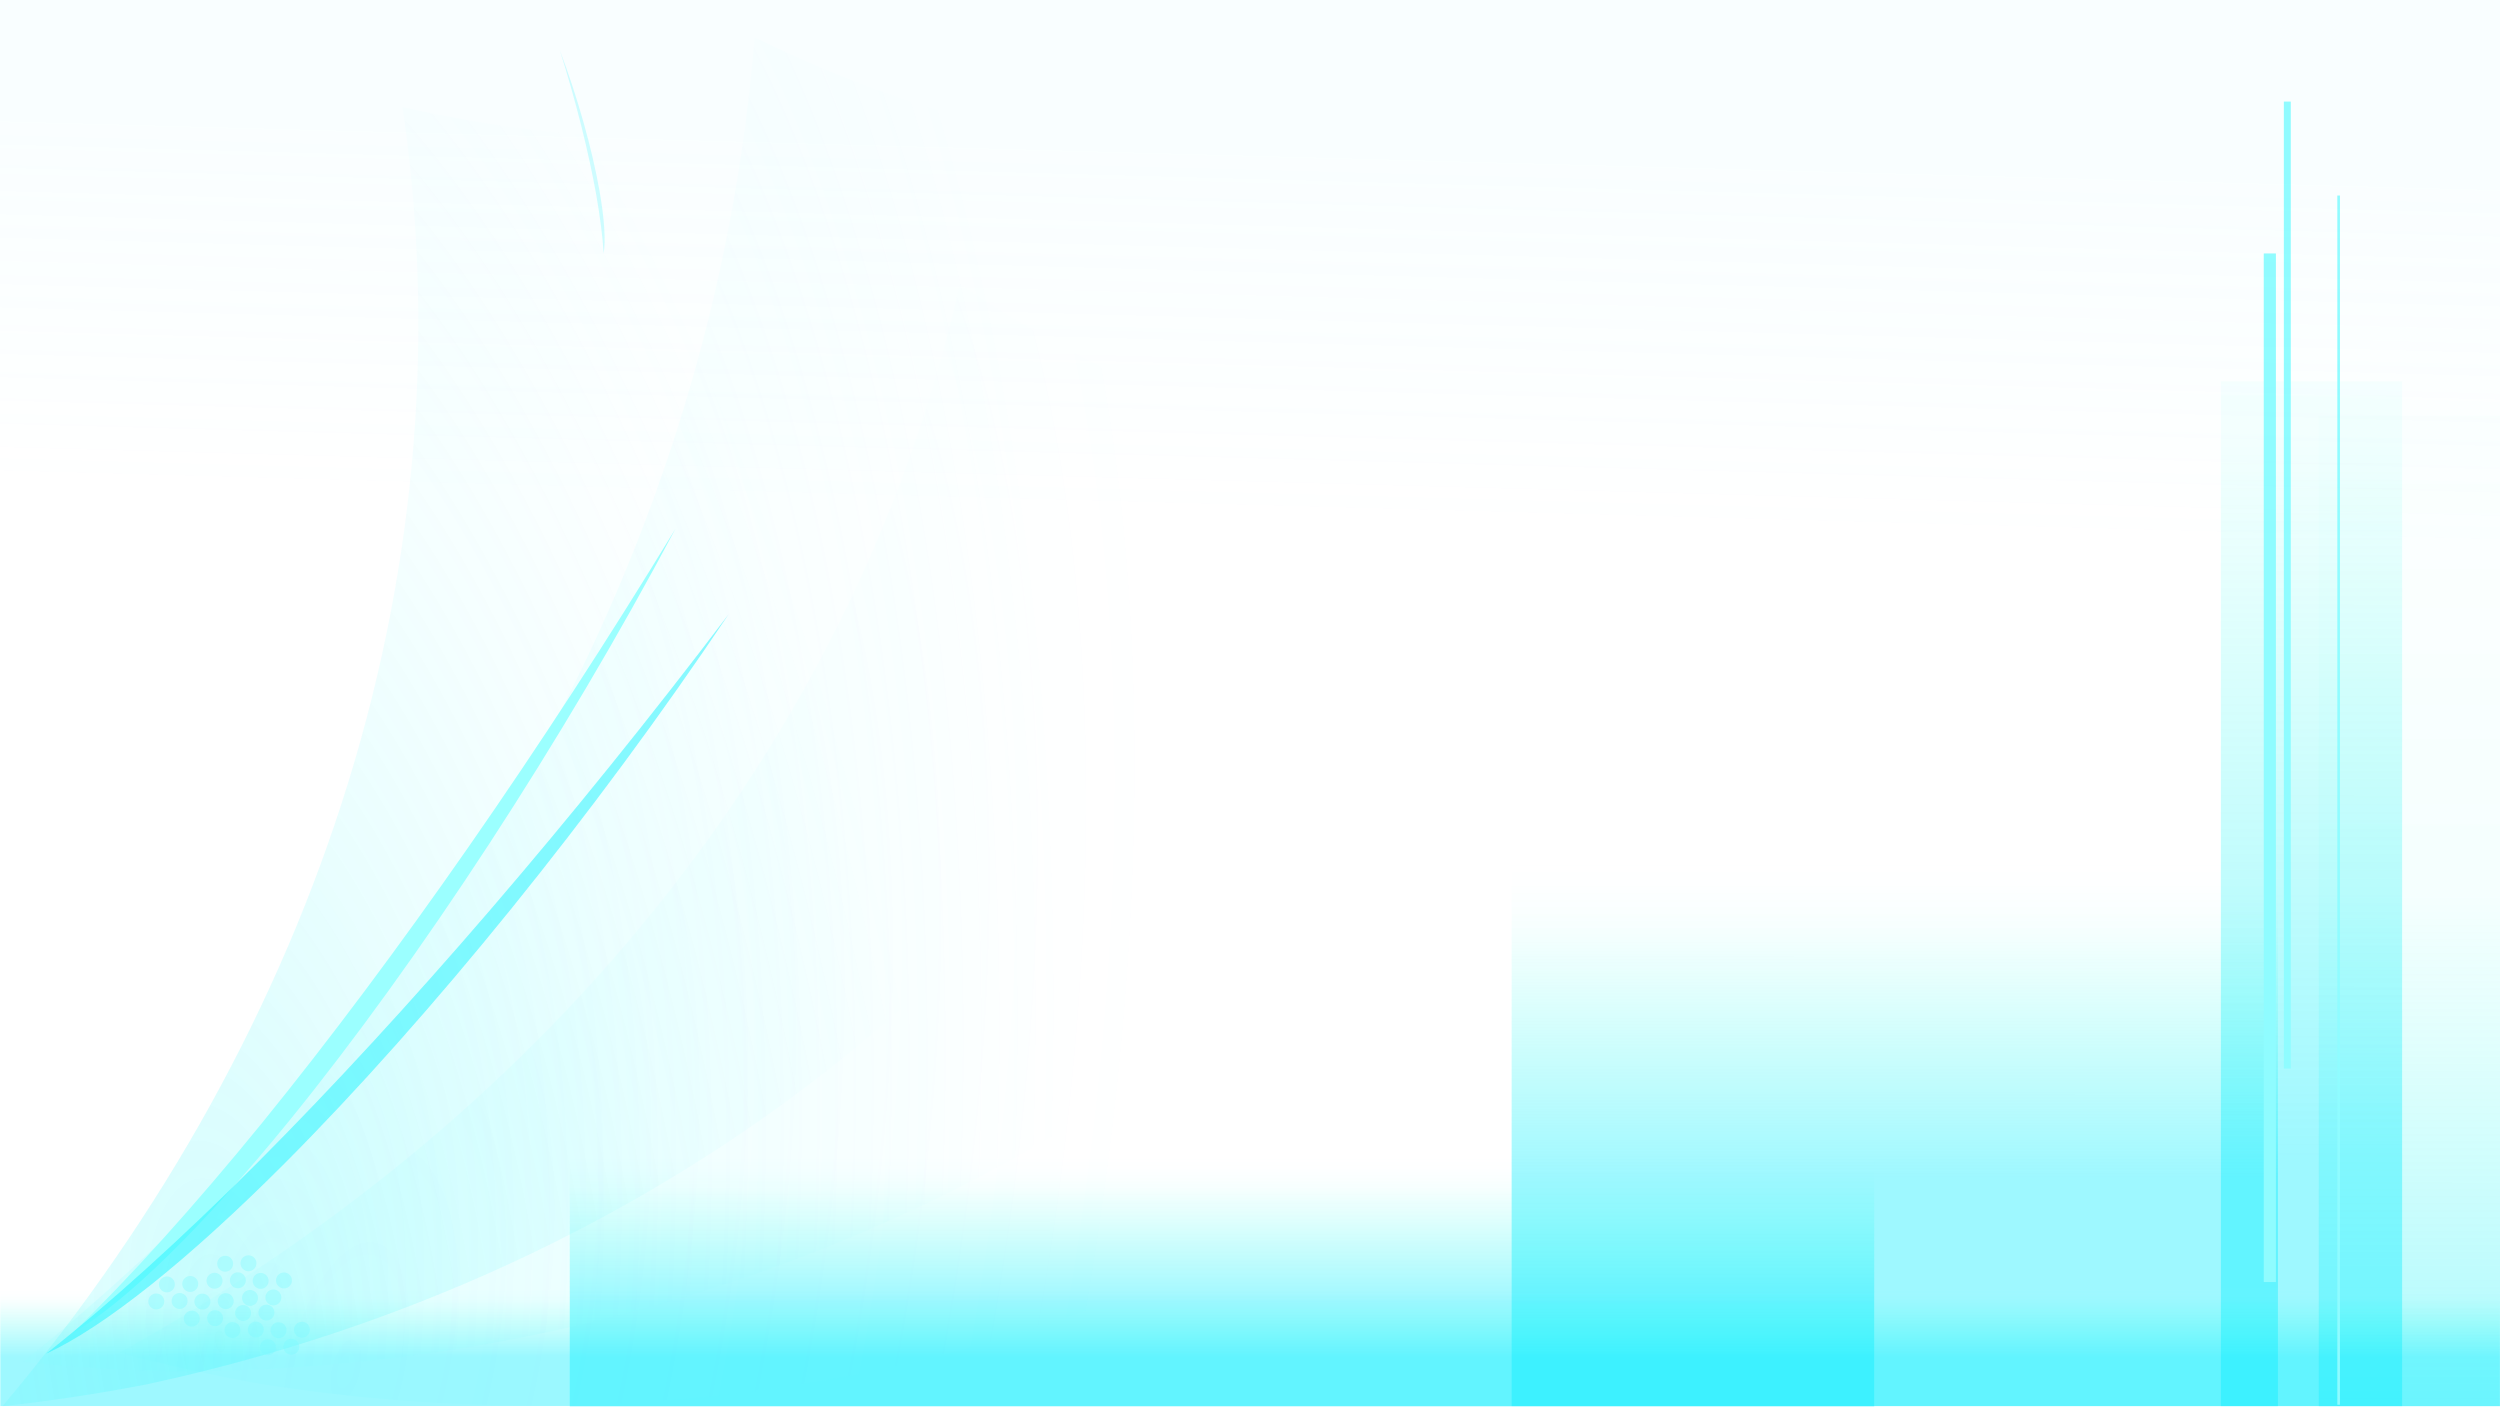
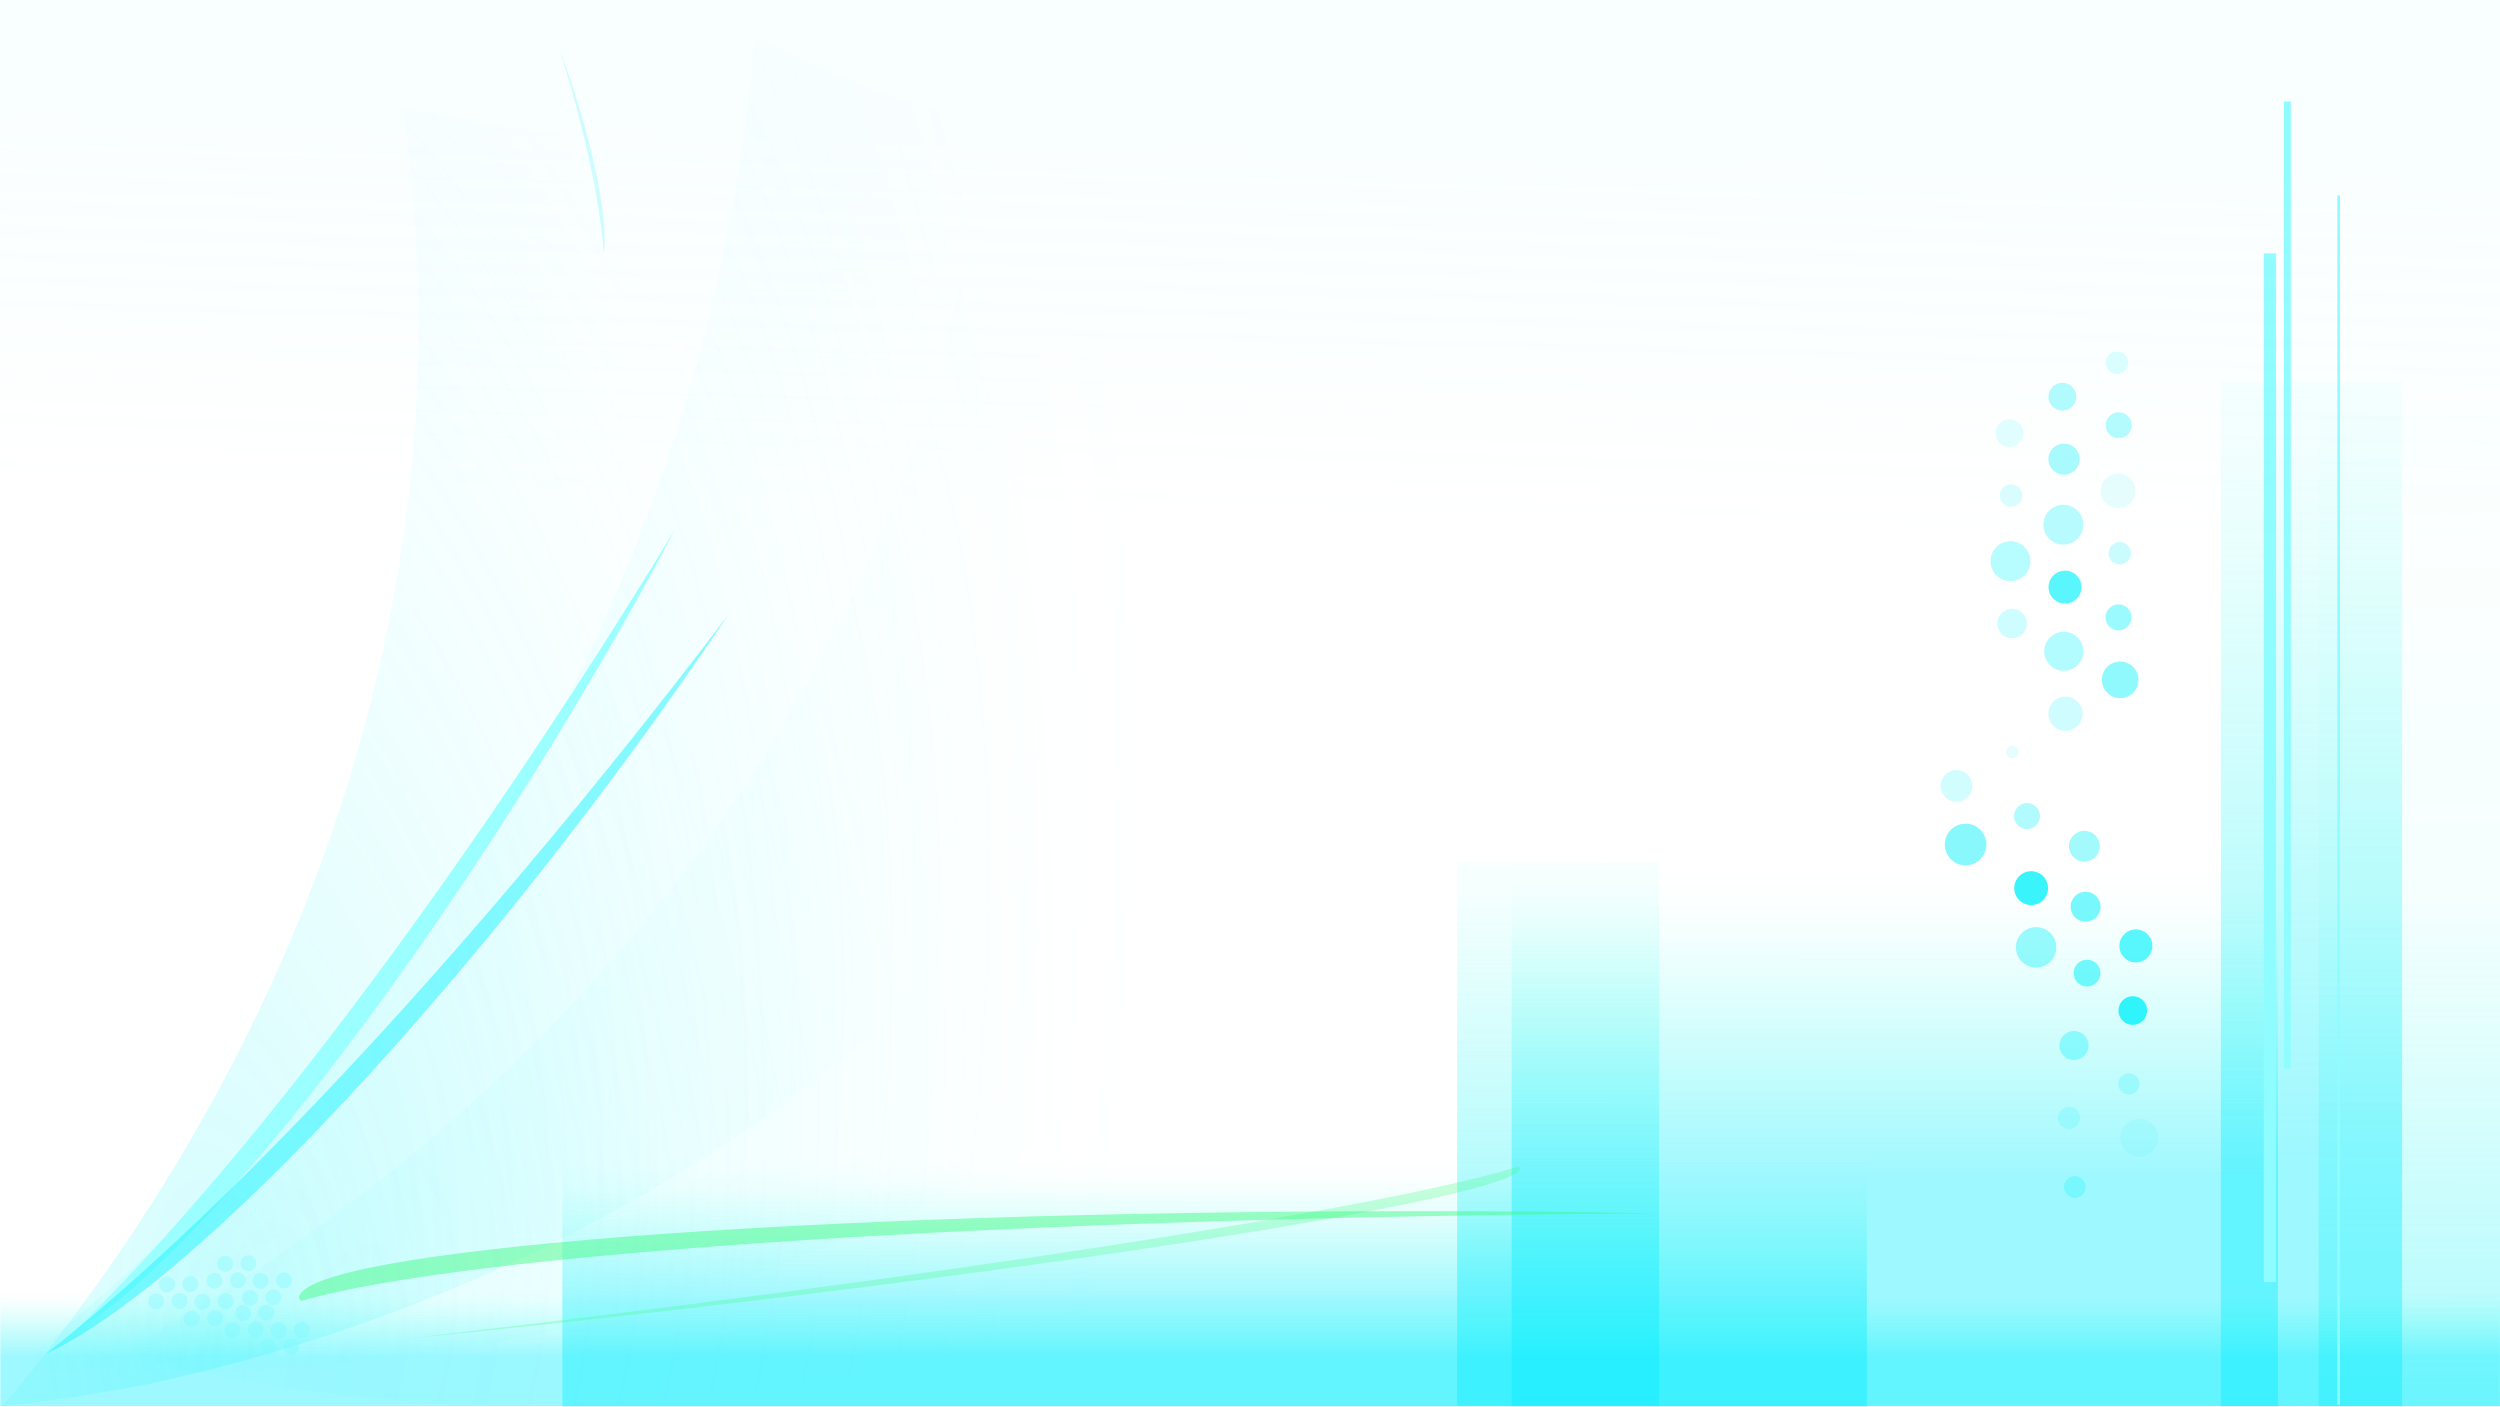
<svg xmlns="http://www.w3.org/2000/svg" xmlns:xlink="http://www.w3.org/1999/xlink" width="1600mm" height="900mm" viewBox="0 0 1600 900" version="1.1" id="svg1">
  <defs id="defs1">
    <linearGradient id="linearGradient4">
      <stop style="stop-color:#a5efff;stop-opacity:0.177;" offset="0.283" id="stop10" />
      <stop style="stop-color:#7afaff;stop-opacity:0;" offset="1" id="stop11" />
    </linearGradient>
    <linearGradient id="linearGradient19">
      <stop style="stop-color:#46fdff;stop-opacity:0.379;" offset="0" id="stop18" />
      <stop style="stop-color:#8ffcff;stop-opacity:0;" offset="1" id="stop19" />
    </linearGradient>
    <linearGradient id="linearGradient17">
      <stop style="stop-color:#00f3f8;stop-opacity:0.987;" offset="0" id="stop16" />
      <stop style="stop-color:#8ffcff;stop-opacity:0;" offset="1" id="stop17" />
    </linearGradient>
    <linearGradient id="linearGradient14">
      <stop style="stop-color:#8ffcff;stop-opacity:1;" offset="0" id="stop14" />
      <stop style="stop-color:#8ffcff;stop-opacity:0;" offset="1" id="stop15" />
    </linearGradient>
    <linearGradient id="linearGradient9">
      <stop style="stop-color:#03ecff;stop-opacity:1;" offset="0.252" id="stop7" />
      <stop style="stop-color:#13ffea;stop-opacity:0.116;" offset="0.461" id="stop8" />
      <stop style="stop-color:#ffffff;stop-opacity:0;" offset="0.529" id="stop9" />
    </linearGradient>
    <linearGradient id="linearGradient6">
      <stop style="stop-color:#03ecff;stop-opacity:1;" offset="0.203" id="stop4" />
      <stop style="stop-color:#13ffea;stop-opacity:0.116;" offset="0.626" id="stop5" />
      <stop style="stop-color:#ffffff;stop-opacity:0;" offset="0.953" id="stop6" />
    </linearGradient>
    <linearGradient id="linearGradient1">
      <stop style="stop-color:#03ecff;stop-opacity:1;" offset="0" id="stop1" />
      <stop style="stop-color:#13ffea;stop-opacity:0.116;" offset="0.366" id="stop2" />
      <stop style="stop-color:#ffffff;stop-opacity:0;" offset="0.953" id="stop3" />
    </linearGradient>
    <linearGradient xlink:href="#linearGradient1" id="linearGradient2" x1="1541.802" y1="958.723" x2="1542.198" y2="-92.704" gradientUnits="userSpaceOnUse" />
    <linearGradient xlink:href="#linearGradient6" id="linearGradient3" gradientUnits="userSpaceOnUse" x1="1541.802" y1="958.723" x2="1542.198" y2="-92.704" gradientTransform="matrix(1,0,0,1.034391,-62.64363,-31.02378)" />
    <linearGradient xlink:href="#linearGradient9" id="linearGradient7" gradientUnits="userSpaceOnUse" gradientTransform="matrix(4.22777,0,0,0.7099723,-5306.56,260.9595)" x1="1541.802" y1="958.723" x2="1542.198" y2="-92.704" />
-     <linearGradient xlink:href="#linearGradient9" id="linearGradient10" gradientUnits="userSpaceOnUse" gradientTransform="matrix(7.196936,0,0,0.324437,-10315.606,608.0931)" x1="1541.802" y1="958.723" x2="1542.198" y2="-92.704" />
+     <linearGradient xlink:href="#linearGradient9" id="linearGradient10" gradientUnits="userSpaceOnUse" gradientTransform="matrix(7.196936,0,0,0.324437,-10320.32,608.0931)" x1="1541.802" y1="958.723" x2="1542.198" y2="-92.704" />
    <linearGradient xlink:href="#linearGradient9" id="linearGradient11" gradientUnits="userSpaceOnUse" gradientTransform="matrix(13.79066,0,0,0.1526985,-20465.138,762.4297)" x1="1541.802" y1="958.723" x2="1542.198" y2="-92.704" />
    <radialGradient xlink:href="#linearGradient14" id="radialGradient15" cx="169.43" cy="542.211" fx="169.43" fy="542.211" r="547.432" gradientTransform="matrix(0.9095045,0.08665353,-0.2070643,2.173321,127.6053,-334.5924)" gradientUnits="userSpaceOnUse" />
    <radialGradient xlink:href="#linearGradient17" id="radialGradient15-1" cx="169.43" cy="542.211" fx="169.43" fy="542.211" r="547.432" gradientTransform="matrix(0.8531838,-0.1018185,0.2559478,1.938009,-142.4174,-175.213)" gradientUnits="userSpaceOnUse" />
    <radialGradient xlink:href="#linearGradient19" id="radialGradient15-1-0" cx="169.43" cy="542.211" fx="169.43" fy="542.211" r="547.432" gradientTransform="matrix(0.8327122,0.2118489,-0.458199,1.900379,328.7239,-189.3396)" gradientUnits="userSpaceOnUse" />
    <linearGradient xlink:href="#linearGradient4" id="linearGradient12" x1="974.51" y1="7.118" x2="965.469" y2="335.114" gradientUnits="userSpaceOnUse" />
+     <linearGradient xlink:href="#linearGradient6" id="linearGradient5" gradientUnits="userSpaceOnUse" gradientTransform="matrix(1.114221,0,0,0.5486418,-720.9357,405.9329)" x1="1541.802" y1="958.723" x2="1542.198" y2="-92.704" />
  </defs>
  <g id="layer1">
-     <rect style="fill:url(#linearGradient2);fill-opacity:0.384;stroke:#000000;stroke-width:0" id="rect1" width="116" height="634" x="1484" y="266" />
-     <rect style="fill:url(#linearGradient3);fill-opacity:0.384;stroke:#000000;stroke-width:0" id="rect1-4" width="116" height="655.804" x="1421.356" y="244.124" />
-     <rect style="fill:url(#linearGradient7);fill-opacity:0.384;stroke:#000000;stroke-width:0" id="rect1-4-5" width="490.421" height="450.122" x="967.451" y="449.812" />
-     <rect style="fill:url(#linearGradient10);fill-opacity:0.384;stroke:#000000;stroke-width:0" id="rect1-4-5-6" width="834.845" height="205.693" x="364.647" y="694.393" />
-     <rect style="fill:url(#linearGradient11);fill-opacity:0.384;stroke:#000000;stroke-width:0" id="rect1-4-5-6-9" width="1599.716" height="96.811" x="0.196" y="803.047" />
-     <rect style="fill:#8ffcff;fill-opacity:1;stroke:#000000;stroke-width:0" id="rect9" width="7.777" height="658.293" x="1448.8" y="162.212" />
-     <rect style="fill:#8ffcff;fill-opacity:1;stroke:#000000;stroke-width:0" id="rect9-1" width="4.444" height="618.851" x="1461.66" y="65.016" />
-     <rect style="fill:#8ffcff;fill-opacity:1;stroke:#000000;stroke-width:0" id="rect9-1-5" width="1.667" height="773.885" x="1495.894" y="125.142" />
-     <path id="path13" style="fill:url(#radialGradient15);fill-opacity:0.174;stroke:#000000;stroke-width:0" d="m 164.097,-863.982 a 1465.028,1275.126 0 0 1 18.263,21.804 750.919,653.582 0 0 1 11.793,-18.798 1001.225,871.442 0 0 0 -30.056,-3.006 z M 482.973,23.954 A 1465.028,1275.126 0 0 1 14.811,871.612 1001.225,871.442 0 0 0 112.981,877.723 1001.225,871.442 0 0 0 1109.675,66.441 750.919,653.582 0 0 1 849.175,108.805 750.919,653.582 0 0 1 482.973,23.954 Z" />
-     <path id="path13-4" style="fill:url(#radialGradient15-1);fill-opacity:0.174;stroke:#000000;stroke-width:0" d="m -217.572,-644.563 a 1142.854,1376.4 80.758 0 1 21.251,15.474 585.785,705.491 80.758 0 1 6.973,-18.715 781.046,940.655 80.758 0 0 -28.224,3.241 z M 257.596,68.5 A 1142.854,1376.4 80.758 0 1 1.589,899.977 781.046,940.655 80.758 0 0 93.015,886.156 781.046,940.655 80.758 0 0 841.955,-16.696 585.785,705.491 80.758 0 1 611.378,71.127 585.785,705.491 80.758 0 1 257.596,68.5 Z" />
-     <path id="path13-4-0" style="fill:url(#radialGradient15-1-0);fill-opacity:0.174;stroke:#000000;stroke-width:0" d="m 427.404,-654.313 a 1376.4,1142.854 11.837 0 1 14.263,22.082 705.491,585.785 11.837 0 1 13.237,-14.954 940.655,781.046 11.837 0 0 -27.5,-7.127 z M 614.317,181.934 A 1376.4,1142.854 11.837 0 1 76.393,865.697 940.655,781.046 11.837 0 0 166.672,885.682 940.655,781.046 11.837 0 0 1190.215,312.608 705.491,585.785 11.837 0 1 943.48,311.625 705.491,585.785 11.837 0 1 614.317,181.934 Z" />
-     <g id="g20-76" transform="translate(48.76261,18.30835)">
-       <circle style="fill:#7afaff;fill-opacity:0.35;stroke:#000000;stroke-width:0" id="path20-36" cx="100.014" cy="832.919" r="5.107" />
-       <circle style="fill:#7afaff;fill-opacity:0.35;stroke:#000000;stroke-width:0" id="path20-3-15" cx="114.948" cy="832.627" r="5.107" />
-       <circle style="fill:#7afaff;fill-opacity:0.35;stroke:#000000;stroke-width:0" id="path20-4-4" cx="106.814" cy="822.02" r="5.107" />
-       <circle style="fill:#7afaff;fill-opacity:0.35;stroke:#000000;stroke-width:0" id="path20-3-4-2" cx="121.748" cy="821.729" r="5.107" />
-       <circle style="fill:#7afaff;fill-opacity:0.35;stroke:#000000;stroke-width:0" id="path20-6-0" cx="122.728" cy="843.917" r="5.107" />
-       <circle style="fill:#7afaff;fill-opacity:0.35;stroke:#000000;stroke-width:0" id="path20-3-1-9" cx="137.661" cy="843.626" r="5.107" />
-       <circle style="fill:#7afaff;fill-opacity:0.35;stroke:#000000;stroke-width:0" id="path20-4-8-7" cx="129.528" cy="833.018" r="5.107" />
-       <circle style="fill:#7afaff;fill-opacity:0.35;stroke:#000000;stroke-width:0" id="path20-3-4-4-3" cx="144.462" cy="832.727" r="5.107" />
+     <g id="g5">
+       <rect style="fill:url(#linearGradient2);fill-opacity:0.384;stroke:#000000;stroke-width:0" id="rect1" width="116" height="634" x="1484" y="266" />
+       <rect style="fill:url(#linearGradient3);fill-opacity:0.384;stroke:#000000;stroke-width:0" id="rect1-4" width="116" height="655.804" x="1421.356" y="244.124" />
+       <rect style="fill:url(#linearGradient5);fill-opacity:0.384;stroke:#000000;stroke-width:0" id="rect1-4-6" width="129.25" height="347.839" x="932.567" y="551.872" />
+       <rect style="fill:url(#linearGradient7);fill-opacity:0.384;stroke:#000000;stroke-width:0" id="rect1-4-5" width="490.421" height="450.122" x="967.451" y="449.812" />
+       <rect style="fill:url(#linearGradient10);fill-opacity:0.384;stroke:#000000;stroke-width:0" id="rect1-4-5-6" width="834.845" height="205.693" x="359.933" y="694.393" />
+       <rect style="fill:url(#linearGradient11);fill-opacity:0.384;stroke:#000000;stroke-width:0" id="rect1-4-5-6-9" width="1599.716" height="96.811" x="0.196" y="803.047" />
+       <rect style="fill:#8ffcff;fill-opacity:1;stroke:#000000;stroke-width:0" id="rect9" width="7.777" height="658.293" x="1448.8" y="162.212" />
+       <rect style="fill:#8ffcff;fill-opacity:1;stroke:#000000;stroke-width:0" id="rect9-1" width="4.444" height="618.851" x="1461.66" y="65.016" />
+       <rect style="fill:#8ffcff;fill-opacity:1;stroke:#000000;stroke-width:0" id="rect9-1-5" width="1.667" height="773.885" x="1495.894" y="125.142" />
+       <path id="path13" style="fill:url(#radialGradient15);fill-opacity:0.174;stroke:#000000;stroke-width:0" d="m 164.097,-863.982 a 1465.028,1275.126 0 0 1 18.263,21.804 750.919,653.582 0 0 1 11.793,-18.798 1001.225,871.442 0 0 0 -30.056,-3.006 z M 482.973,23.954 A 1465.028,1275.126 0 0 1 14.811,871.612 1001.225,871.442 0 0 0 112.981,877.723 1001.225,871.442 0 0 0 1109.675,66.441 750.919,653.582 0 0 1 849.175,108.805 750.919,653.582 0 0 1 482.973,23.954 Z" />
+       <path id="path13-4" style="fill:url(#radialGradient15-1);fill-opacity:0.174;stroke:#000000;stroke-width:0" d="m -217.572,-644.563 a 1142.854,1376.4 80.758 0 1 21.251,15.474 585.785,705.491 80.758 0 1 6.973,-18.715 781.046,940.655 80.758 0 0 -28.224,3.241 z M 257.596,68.5 A 1142.854,1376.4 80.758 0 1 1.589,899.977 781.046,940.655 80.758 0 0 93.015,886.156 781.046,940.655 80.758 0 0 841.955,-16.696 585.785,705.491 80.758 0 1 611.378,71.127 585.785,705.491 80.758 0 1 257.596,68.5 Z" />
+       <path id="path13-4-0" style="fill:url(#radialGradient15-1-0);fill-opacity:0.174;stroke:#000000;stroke-width:0" d="m 427.404,-654.313 a 1376.4,1142.854 11.837 0 1 14.263,22.082 705.491,585.785 11.837 0 1 13.237,-14.954 940.655,781.046 11.837 0 0 -27.5,-7.127 z M 614.317,181.934 A 1376.4,1142.854 11.837 0 1 76.393,865.697 940.655,781.046 11.837 0 0 166.672,885.682 940.655,781.046 11.837 0 0 1190.215,312.608 705.491,585.785 11.837 0 1 943.48,311.625 705.491,585.785 11.837 0 1 614.317,181.934 Z" />
+       <g id="g20-76" transform="translate(48.76261,18.30835)">
+         <circle style="fill:#7afaff;fill-opacity:0.35;stroke:#000000;stroke-width:0" id="path20-36" cx="100.014" cy="832.919" r="5.107" />
+         <circle style="fill:#7afaff;fill-opacity:0.35;stroke:#000000;stroke-width:0" id="path20-3-15" cx="114.948" cy="832.627" r="5.107" />
+         <circle style="fill:#7afaff;fill-opacity:0.35;stroke:#000000;stroke-width:0" id="path20-4-4" cx="106.814" cy="822.02" r="5.107" />
+         <circle style="fill:#7afaff;fill-opacity:0.35;stroke:#000000;stroke-width:0" id="path20-3-4-2" cx="121.748" cy="821.729" r="5.107" />
+         <circle style="fill:#7afaff;fill-opacity:0.35;stroke:#000000;stroke-width:0" id="path20-6-0" cx="122.728" cy="843.917" r="5.107" />
+         <circle style="fill:#7afaff;fill-opacity:0.35;stroke:#000000;stroke-width:0" id="path20-3-1-9" cx="137.661" cy="843.626" r="5.107" />
+         <circle style="fill:#7afaff;fill-opacity:0.35;stroke:#000000;stroke-width:0" id="path20-4-8-7" cx="129.528" cy="833.018" r="5.107" />
+         <circle style="fill:#7afaff;fill-opacity:0.35;stroke:#000000;stroke-width:0" id="path20-3-4-4-3" cx="144.462" cy="832.727" r="5.107" />
+       </g>
+       <path id="path19" style="fill:#9bffff;fill-opacity:1;stroke:#000000;stroke-width:0" d="M 432.267,338.466 A 153.879,798.105 31.39 0 1 167.854,718.509 153.879,798.105 31.39 0 1 45.89,853.723 100.265,520.032 31.39 0 0 185.323,717.038 100.265,520.032 31.39 0 0 432.267,338.466 Z" />
+       <path id="path19-6" style="fill:#24f4ff;fill-opacity:0.516;stroke:#000000;stroke-width:0" d="M 466.3,393.176 A 153.879,798.105 37.234 0 1 164.564,744.321 153.879,798.105 37.234 0 1 29.467,866.414 100.265,520.032 37.234 0 0 182.093,744.636 100.265,520.032 37.234 0 0 466.3,393.176 Z" />
+       <path id="path19-6-0" style="fill:#7afaff;fill-opacity:0.35;stroke:#000000;stroke-width:0" d="m 358.293,32.178 a 164.519,30.585 72.616 0 1 23.327,92.679 164.519,30.585 72.616 0 1 4.72,37.369 107.198,19.929 72.616 0 0 -2.7,-40.319 107.198,19.929 72.616 0 0 -25.348,-89.729 z" />
+       <g id="g20">
+         <circle style="fill:#7afaff;fill-opacity:0.35;stroke:#000000;stroke-width:0" id="path20" cx="100.014" cy="832.919" r="5.107" />
+         <circle style="fill:#7afaff;fill-opacity:0.35;stroke:#000000;stroke-width:0" id="path20-3" cx="114.948" cy="832.627" r="5.107" />
+         <circle style="fill:#7afaff;fill-opacity:0.35;stroke:#000000;stroke-width:0" id="path20-4" cx="106.814" cy="822.02" r="5.107" />
+         <circle style="fill:#7afaff;fill-opacity:0.35;stroke:#000000;stroke-width:0" id="path20-3-4" cx="121.748" cy="821.729" r="5.107" />
+         <circle style="fill:#7afaff;fill-opacity:0.35;stroke:#000000;stroke-width:0" id="path20-6" cx="122.728" cy="843.917" r="5.107" />
+         <circle style="fill:#7afaff;fill-opacity:0.35;stroke:#000000;stroke-width:0" id="path20-3-1" cx="137.661" cy="843.626" r="5.107" />
+         <circle style="fill:#7afaff;fill-opacity:0.35;stroke:#000000;stroke-width:0" id="path20-4-8" cx="129.528" cy="833.018" r="5.107" />
+         <circle style="fill:#7afaff;fill-opacity:0.35;stroke:#000000;stroke-width:0" id="path20-3-4-4" cx="144.462" cy="832.727" r="5.107" />
+       </g>
+       <g id="g20-7" transform="translate(37.2803,-13.23677)">
+         <circle style="fill:#7afaff;fill-opacity:0.35;stroke:#000000;stroke-width:0" id="path20-8" cx="100.014" cy="832.919" r="5.107" />
+         <circle style="fill:#7afaff;fill-opacity:0.35;stroke:#000000;stroke-width:0" id="path20-3-8" cx="114.948" cy="832.627" r="5.107" />
+         <circle style="fill:#7afaff;fill-opacity:0.35;stroke:#000000;stroke-width:0" id="path20-4-2" cx="106.814" cy="822.02" r="5.107" />
+         <circle style="fill:#7afaff;fill-opacity:0.35;stroke:#000000;stroke-width:0" id="path20-3-4-9" cx="121.748" cy="821.729" r="5.107" />
+         <circle style="fill:#7afaff;fill-opacity:0.35;stroke:#000000;stroke-width:0" id="path20-6-1" cx="122.728" cy="843.917" r="5.107" />
+         <circle style="fill:#7afaff;fill-opacity:0.35;stroke:#000000;stroke-width:0" id="path20-3-1-3" cx="137.661" cy="843.626" r="5.107" />
+         <circle style="fill:#7afaff;fill-opacity:0.35;stroke:#000000;stroke-width:0" id="path20-4-8-5" cx="129.528" cy="833.018" r="5.107" />
+         <circle style="fill:#7afaff;fill-opacity:0.35;stroke:#000000;stroke-width:0;stroke-opacity:1" id="path20-3-4-4-9" cx="144.462" cy="832.727" r="5.107" />
+       </g>
+       <rect style="fill:url(#linearGradient12);fill-opacity:0.35;stroke:#000000;stroke-width:0" id="rect2" width="1600" height="500" x="-1.7763568e-15" y="0" />
    </g>
-     <path id="path19" style="fill:#9bffff;fill-opacity:1;stroke:#000000;stroke-width:0" d="M 432.267,338.466 A 153.879,798.105 31.39 0 1 167.854,718.509 153.879,798.105 31.39 0 1 45.89,853.723 100.265,520.032 31.39 0 0 185.323,717.038 100.265,520.032 31.39 0 0 432.267,338.466 Z" />
-     <path id="path19-6" style="fill:#24f4ff;fill-opacity:0.516;stroke:#000000;stroke-width:0" d="M 466.3,393.176 A 153.879,798.105 37.234 0 1 164.564,744.321 153.879,798.105 37.234 0 1 29.467,866.414 100.265,520.032 37.234 0 0 182.093,744.636 100.265,520.032 37.234 0 0 466.3,393.176 Z" />
-     <path id="path19-6-0" style="fill:#7afaff;fill-opacity:0.35;stroke:#000000;stroke-width:0" d="m 358.293,32.178 a 164.519,30.585 72.616 0 1 23.327,92.679 164.519,30.585 72.616 0 1 4.72,37.369 107.198,19.929 72.616 0 0 -2.7,-40.319 107.198,19.929 72.616 0 0 -25.348,-89.729 z" />
-     <g id="g20">
-       <circle style="fill:#7afaff;fill-opacity:0.35;stroke:#000000;stroke-width:0" id="path20" cx="100.014" cy="832.919" r="5.107" />
-       <circle style="fill:#7afaff;fill-opacity:0.35;stroke:#000000;stroke-width:0" id="path20-3" cx="114.948" cy="832.627" r="5.107" />
-       <circle style="fill:#7afaff;fill-opacity:0.35;stroke:#000000;stroke-width:0" id="path20-4" cx="106.814" cy="822.02" r="5.107" />
-       <circle style="fill:#7afaff;fill-opacity:0.35;stroke:#000000;stroke-width:0" id="path20-3-4" cx="121.748" cy="821.729" r="5.107" />
-       <circle style="fill:#7afaff;fill-opacity:0.35;stroke:#000000;stroke-width:0" id="path20-6" cx="122.728" cy="843.917" r="5.107" />
-       <circle style="fill:#7afaff;fill-opacity:0.35;stroke:#000000;stroke-width:0" id="path20-3-1" cx="137.661" cy="843.626" r="5.107" />
-       <circle style="fill:#7afaff;fill-opacity:0.35;stroke:#000000;stroke-width:0" id="path20-4-8" cx="129.528" cy="833.018" r="5.107" />
-       <circle style="fill:#7afaff;fill-opacity:0.35;stroke:#000000;stroke-width:0" id="path20-3-4-4" cx="144.462" cy="832.727" r="5.107" />
+     <g id="g6">
+       <circle style="fill:#06f2fb;fill-opacity:0.136;stroke-width:3.482;stroke-linecap:round;stroke-linejoin:round;stroke-miterlimit:10.7;paint-order:markers fill stroke" id="path5" cx="1354.916" cy="232.208" r="7.222" />
+       <circle style="fill:#06f2fb;fill-opacity:0.296;stroke-width:4.018;stroke-linecap:round;stroke-linejoin:round;stroke-miterlimit:10.7;paint-order:markers fill stroke" id="path5-6" cx="1355.99" cy="272.17" r="8.333" />
+       <circle style="fill:#06f2fb;fill-opacity:0.304;stroke-width:4.286;stroke-linecap:round;stroke-linejoin:round;stroke-miterlimit:10.7;paint-order:markers fill stroke" id="path5-2" cx="1319.904" cy="253.891" r="8.888" />
+       <circle style="fill:#06f2fb;fill-opacity:0.344;stroke-width:4.821;stroke-linecap:round;stroke-linejoin:round;stroke-miterlimit:10.7;paint-order:markers fill stroke" id="path5-6-7" cx="1320.977" cy="293.853" r="9.999" />
+       <circle style="fill:#06f2fb;fill-opacity:0.112;stroke-width:4.286;stroke-linecap:round;stroke-linejoin:round;stroke-miterlimit:10.7;paint-order:markers fill stroke" id="path5-2-3" cx="1286.064" cy="277.228" r="8.888" />
+       <circle style="fill:#06f2fb;fill-opacity:0.146;stroke-width:3.482;stroke-linecap:round;stroke-linejoin:round;stroke-miterlimit:10.7;paint-order:markers fill stroke" id="path5-6-7-1" cx="1287.137" cy="317.19" r="7.222" />
+       <circle style="fill:#06f2fb;fill-opacity:0.094;stroke-width:5.357;stroke-linecap:round;stroke-linejoin:round;stroke-miterlimit:10.7;paint-order:markers fill stroke" id="path5-4" cx="1355.55" cy="314.119" r="11.11" />
+       <circle style="fill:#06f2fb;fill-opacity:0.214;stroke-width:3.471;stroke-linecap:round;stroke-linejoin:round;stroke-miterlimit:10.7;paint-order:markers fill stroke" id="path5-6-1" cx="1356.623" cy="354.081" r="7.199" />
+       <circle style="fill:#06f2fb;fill-opacity:0.284;stroke-width:6.161;stroke-linecap:round;stroke-linejoin:round;stroke-miterlimit:10.7;paint-order:markers fill stroke" id="path5-2-1" cx="1320.537" cy="335.802" r="12.777" />
+       <circle style="fill:#06f2fb;fill-opacity:0.663;stroke-width:5.089;stroke-linecap:round;stroke-linejoin:round;stroke-miterlimit:10.7;paint-order:markers fill stroke" id="path5-6-7-3" cx="1321.611" cy="375.764" r="10.555" />
+       <circle style="fill:#06f2fb;fill-opacity:0.406;stroke-width:4.018;stroke-linecap:round;stroke-linejoin:round;stroke-miterlimit:10.7;paint-order:markers fill stroke" id="path5-4-7" cx="1355.839" cy="395.139" r="8.333" />
+       <circle style="fill:#06f2fb;fill-opacity:0.444;stroke-width:5.652;stroke-linecap:round;stroke-linejoin:round;stroke-miterlimit:10.7;paint-order:markers fill stroke" id="path5-6-1-9" cx="1356.912" cy="435.101" r="11.722" />
+       <circle style="fill:#06f2fb;fill-opacity:0.308;stroke-width:6.031;stroke-linecap:round;stroke-linejoin:round;stroke-miterlimit:10.7;paint-order:markers fill stroke" id="path5-2-1-3" cx="1320.826" cy="416.823" r="12.507" />
+       <circle style="fill:#06f2fb;fill-opacity:0.192;stroke-width:5.273;stroke-linecap:round;stroke-linejoin:round;stroke-miterlimit:10.7;paint-order:markers fill stroke" id="path5-6-7-3-1" cx="1321.9" cy="456.785" r="10.936" />
+       <circle style="fill:#06f2fb;fill-opacity:0.102;stroke-width:1.894;stroke-linecap:round;stroke-linejoin:round;stroke-miterlimit:10.7;paint-order:markers fill stroke" id="path5-4-5" cx="1287.96" cy="481.289" r="3.928" />
+       <circle style="fill:#06f2fb;fill-opacity:0.311;stroke-width:4.014;stroke-linecap:round;stroke-linejoin:round;stroke-miterlimit:10.7;paint-order:markers fill stroke" id="path5-6-1-0" cx="1297.294" cy="522.315" r="8.326" />
+       <circle style="fill:#06f2fb;fill-opacity:0.187;stroke-width:4.894;stroke-linecap:round;stroke-linejoin:round;stroke-miterlimit:10.7;paint-order:markers fill stroke" id="path5-2-1-2" cx="1252.162" cy="502.972" r="10.151" />
+       <circle style="fill:#06f2fb;fill-opacity:0.473;stroke-width:6.425;stroke-linecap:round;stroke-linejoin:round;stroke-miterlimit:10.7;paint-order:markers fill stroke" id="path5-6-7-3-8" cx="1257.981" cy="540.482" r="13.325" />
+       <circle style="fill:#06f2fb;fill-opacity:0.372;stroke-width:4.754;stroke-linecap:round;stroke-linejoin:round;stroke-miterlimit:10.7;paint-order:markers fill stroke" id="path5-4-4" cx="1333.986" cy="541.586" r="9.861" />
+       <circle style="fill:#06f2fb;fill-opacity:0.533;stroke-width:4.621;stroke-linecap:round;stroke-linejoin:round;stroke-miterlimit:10.7;paint-order:markers fill stroke" id="path5-6-1-8" cx="1334.782" cy="580.298" r="9.583" />
+       <circle style="fill:#06f2fb;fill-opacity:0.786;stroke-width:5.223;stroke-linecap:round;stroke-linejoin:round;stroke-miterlimit:10.7;paint-order:markers fill stroke" id="path5-2-1-6" cx="1299.946" cy="568.409" r="10.833" />
+       <circle style="fill:#06f2fb;fill-opacity:0.388;stroke-width:6.228;stroke-linecap:round;stroke-linejoin:round;stroke-miterlimit:10.7;paint-order:markers fill stroke" id="path5-6-7-3-5" cx="1303.102" cy="606.287" r="12.916" />
+       <circle style="fill:#06f2fb;fill-opacity:0.648;stroke-width:5.089;stroke-linecap:round;stroke-linejoin:round;stroke-miterlimit:10.7;paint-order:markers fill stroke" id="path5-4-4-0" cx="1366.964" cy="605.388" r="10.555" />
+       <circle style="fill:#06f2fb;fill-opacity:0.801;stroke-width:4.42;stroke-linecap:round;stroke-linejoin:round;stroke-miterlimit:10.7;paint-order:markers fill stroke" id="path5-6-1-8-6" cx="1364.981" cy="646.738" r="9.166" />
+       <circle style="fill:#06f2fb;fill-opacity:0.533;stroke-width:4.137;stroke-linecap:round;stroke-linejoin:round;stroke-miterlimit:10.7;paint-order:markers fill stroke" id="path5-2-1-6-1" cx="1335.713" cy="622.79" r="8.579" />
+       <circle style="fill:#06f2fb;fill-opacity:0.347;stroke-width:4.487;stroke-linecap:round;stroke-linejoin:round;stroke-miterlimit:10.7;paint-order:markers fill stroke" id="path5-6-7-3-5-3" cx="1327.33" cy="669.116" r="9.305" />
+       <circle style="fill:#06f2fb;fill-opacity:0.197;stroke-width:3.281;stroke-linecap:round;stroke-linejoin:round;stroke-miterlimit:10.7;paint-order:markers fill stroke" id="path5-4-4-4" cx="1362.522" cy="693.704" r="6.805" />
+       <circle style="fill:#06f2fb;fill-opacity:0.083;stroke-width:5.826;stroke-linecap:round;stroke-linejoin:round;stroke-miterlimit:10.7;paint-order:markers fill stroke" id="path5-6-1-8-4" cx="1369.151" cy="728.11" r="12.083" />
+       <circle style="fill:#06f2fb;fill-opacity:0.156;stroke-width:3.415;stroke-linecap:round;stroke-linejoin:round;stroke-miterlimit:10.7;paint-order:markers fill stroke" id="path5-2-1-6-6" cx="1324.177" cy="715.387" r="7.083" />
+       <circle style="fill:#06f2fb;fill-opacity:0.24;stroke-width:3.348;stroke-linecap:round;stroke-linejoin:round;stroke-miterlimit:10.7;paint-order:markers fill stroke" id="path5-6-7-3-5-0" cx="1327.889" cy="759.655" r="6.944" />
+       <circle style="fill:#06f2fb;fill-opacity:0.289;stroke-width:6.161;stroke-linecap:round;stroke-linejoin:round;stroke-miterlimit:10.7;paint-order:markers fill stroke" id="path5-2-3-8" cx="1286.697" cy="359.138" r="12.777" />
+       <circle style="fill:#06f2fb;fill-opacity:0.199;stroke-width:4.554;stroke-linecap:round;stroke-linejoin:round;stroke-miterlimit:10.7;paint-order:markers fill stroke" id="path5-6-7-1-7" cx="1287.77" cy="399.1" r="9.444" />
    </g>
-     <g id="g20-7" transform="translate(37.2803,-13.23677)">
-       <circle style="fill:#7afaff;fill-opacity:0.35;stroke:#000000;stroke-width:0" id="path20-8" cx="100.014" cy="832.919" r="5.107" />
-       <circle style="fill:#7afaff;fill-opacity:0.35;stroke:#000000;stroke-width:0" id="path20-3-8" cx="114.948" cy="832.627" r="5.107" />
-       <circle style="fill:#7afaff;fill-opacity:0.35;stroke:#000000;stroke-width:0" id="path20-4-2" cx="106.814" cy="822.02" r="5.107" />
-       <circle style="fill:#7afaff;fill-opacity:0.35;stroke:#000000;stroke-width:0" id="path20-3-4-9" cx="121.748" cy="821.729" r="5.107" />
-       <circle style="fill:#7afaff;fill-opacity:0.35;stroke:#000000;stroke-width:0" id="path20-6-1" cx="122.728" cy="843.917" r="5.107" />
-       <circle style="fill:#7afaff;fill-opacity:0.35;stroke:#000000;stroke-width:0" id="path20-3-1-3" cx="137.661" cy="843.626" r="5.107" />
-       <circle style="fill:#7afaff;fill-opacity:0.35;stroke:#000000;stroke-width:0" id="path20-4-8-5" cx="129.528" cy="833.018" r="5.107" />
-       <circle style="fill:#7afaff;fill-opacity:0.35;stroke:#000000;stroke-width:0;stroke-opacity:1" id="path20-3-4-4-9" cx="144.462" cy="832.727" r="5.107" />
-     </g>
-     <rect style="fill:url(#linearGradient12);fill-opacity:0.35;stroke:#000000;stroke-width:0" id="rect2" width="1600" height="500" x="-1.7763568e-15" y="0" />
+     <path id="path6" style="fill:#34fa79;fill-opacity:0.444;stroke-width:17.809;stroke-linecap:round;stroke-linejoin:round;stroke-miterlimit:10.7;paint-order:markers fill stroke" d="m 905.434,775.15 a 714.1,55.798 0 0 0 -714.101,55.798 714.1,55.798 0 0 0 1.466,1.601 974.379,76.136 0 0 1 871.888,-55.977 714.1,55.798 0 0 0 -159.254,-1.422 z" />
+     <path id="path6-3" style="fill:#34fa79;fill-opacity:0.255;stroke-width:11.995;stroke-linecap:round;stroke-linejoin:round;stroke-miterlimit:10.7;paint-order:markers fill stroke" d="m 389.358,843.152 a 30.606,590.551 83.649 0 0 583.542,-95.748 30.606,590.551 83.649 0 0 -1.302,-0.739 41.762,805.799 83.649 0 1 -713.218,110.281 30.606,590.551 83.649 0 0 130.979,-13.794 z" />
  </g>
</svg>
